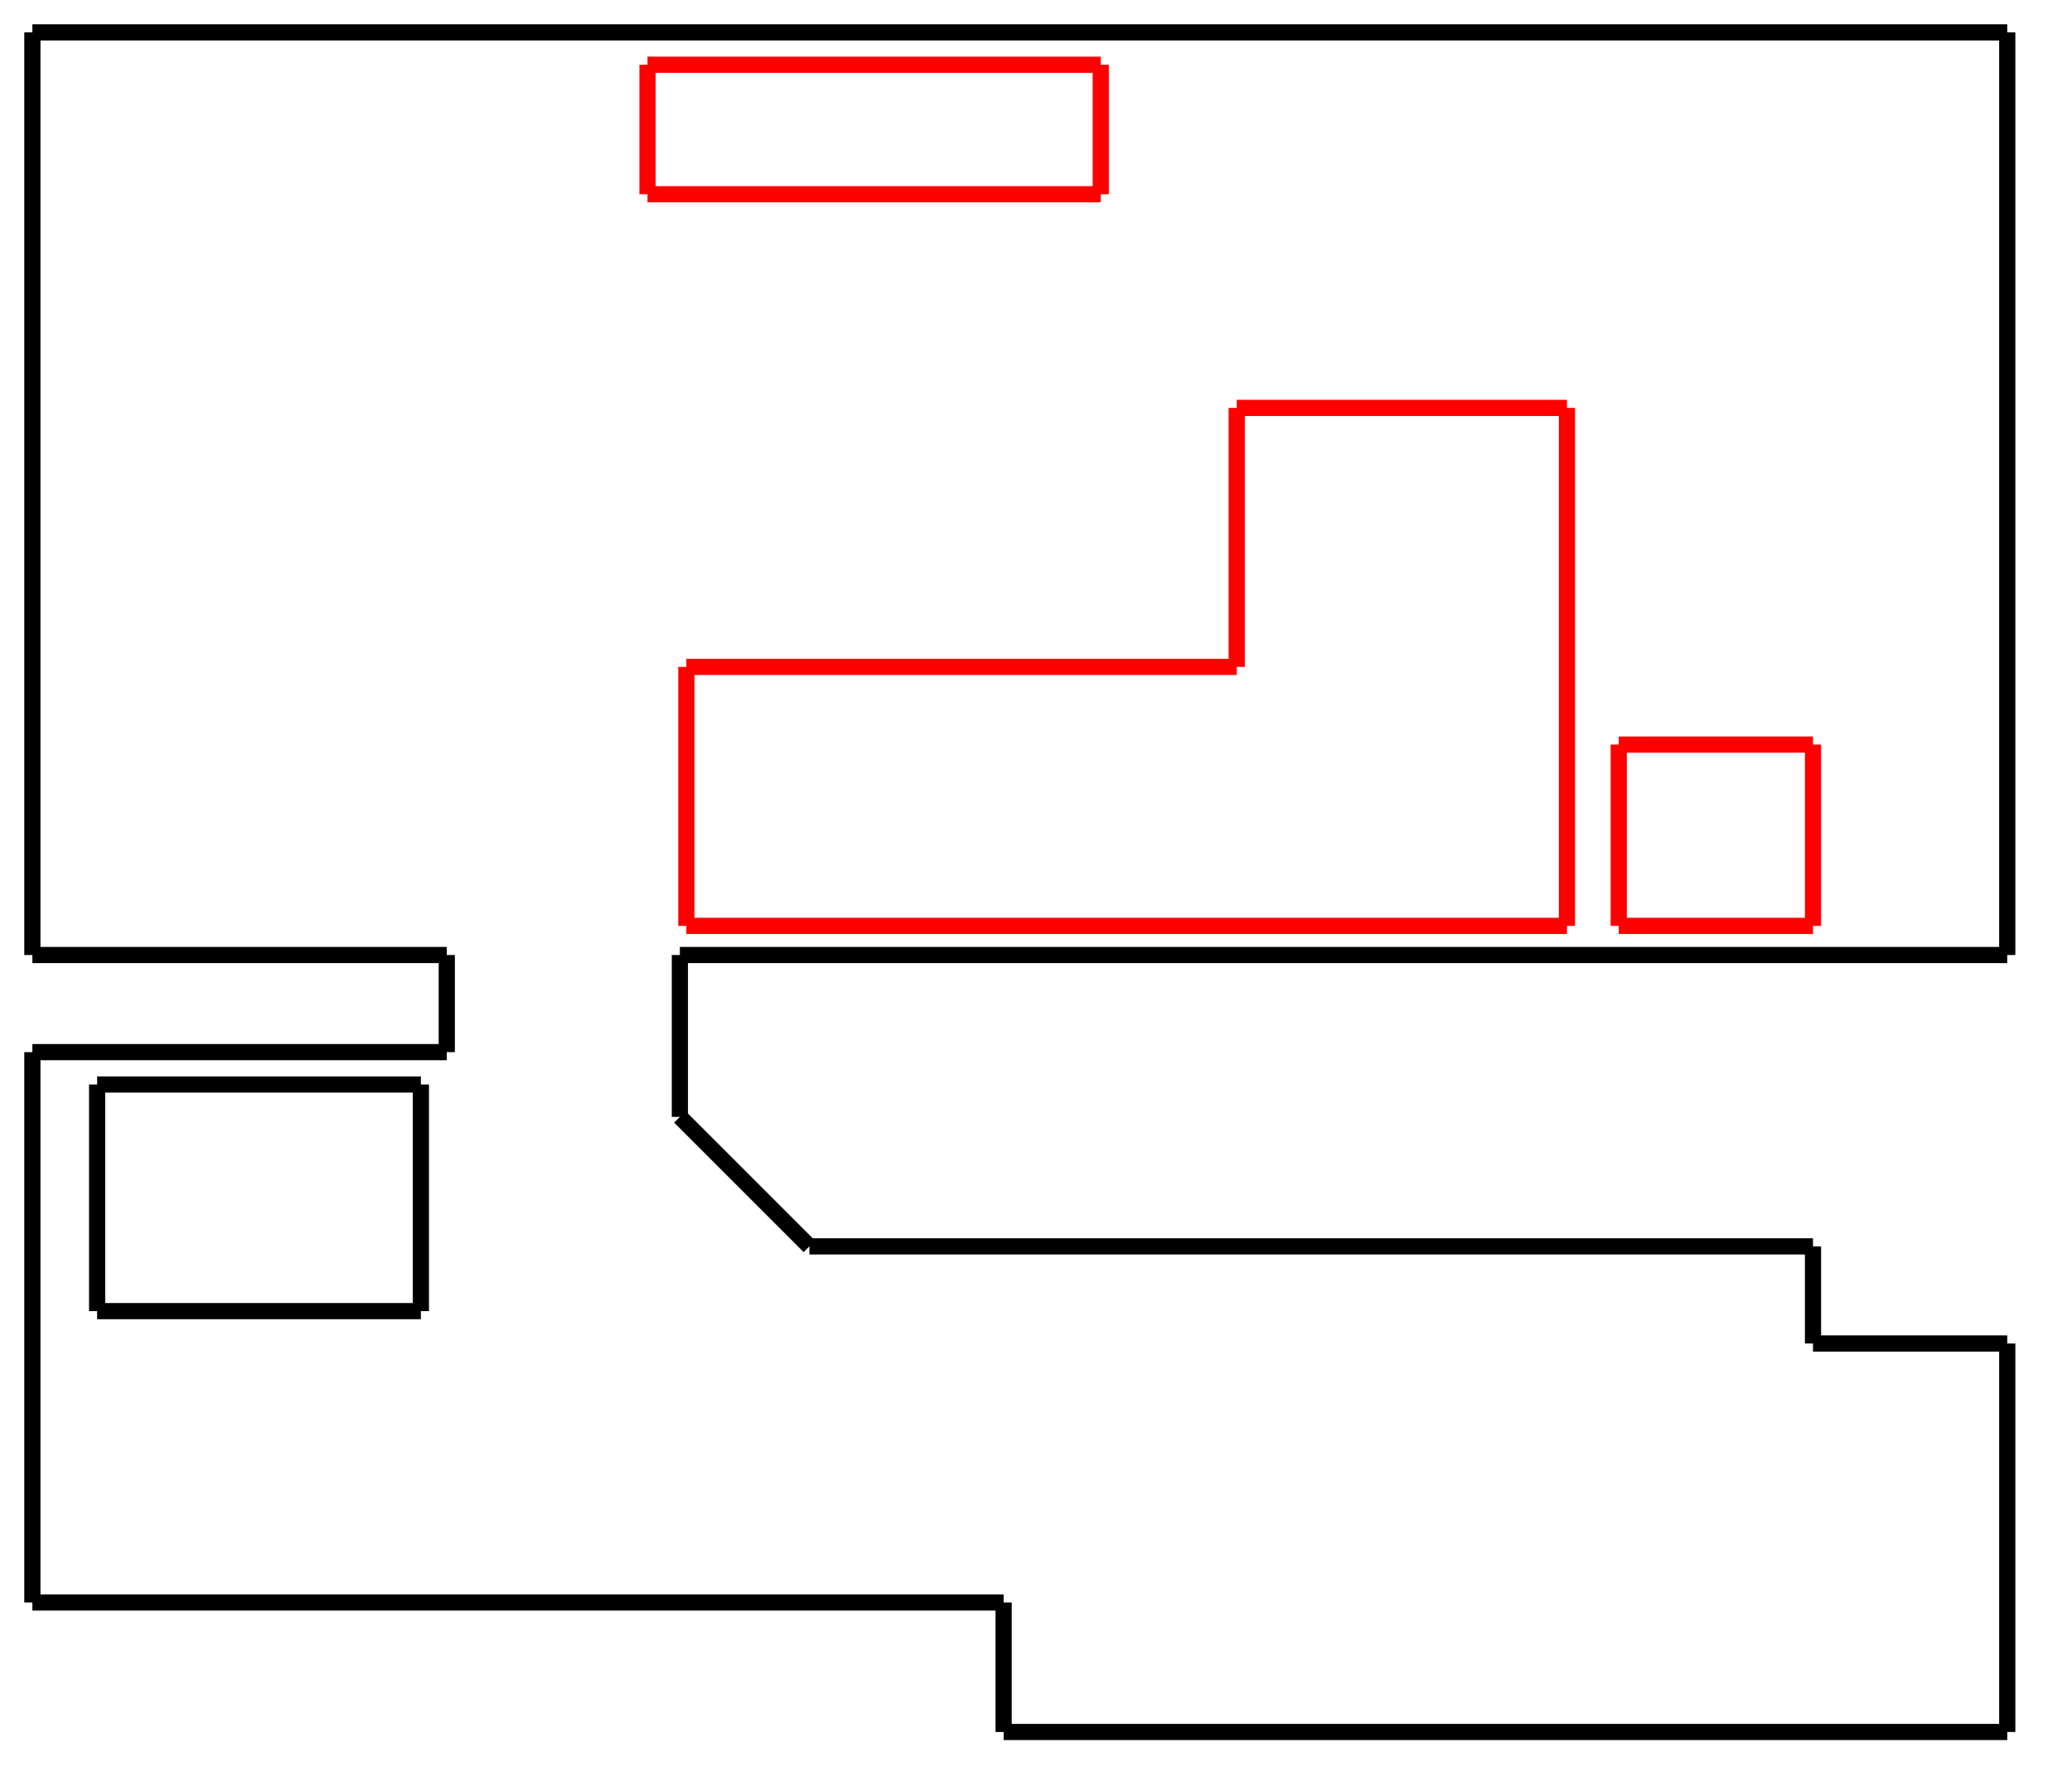
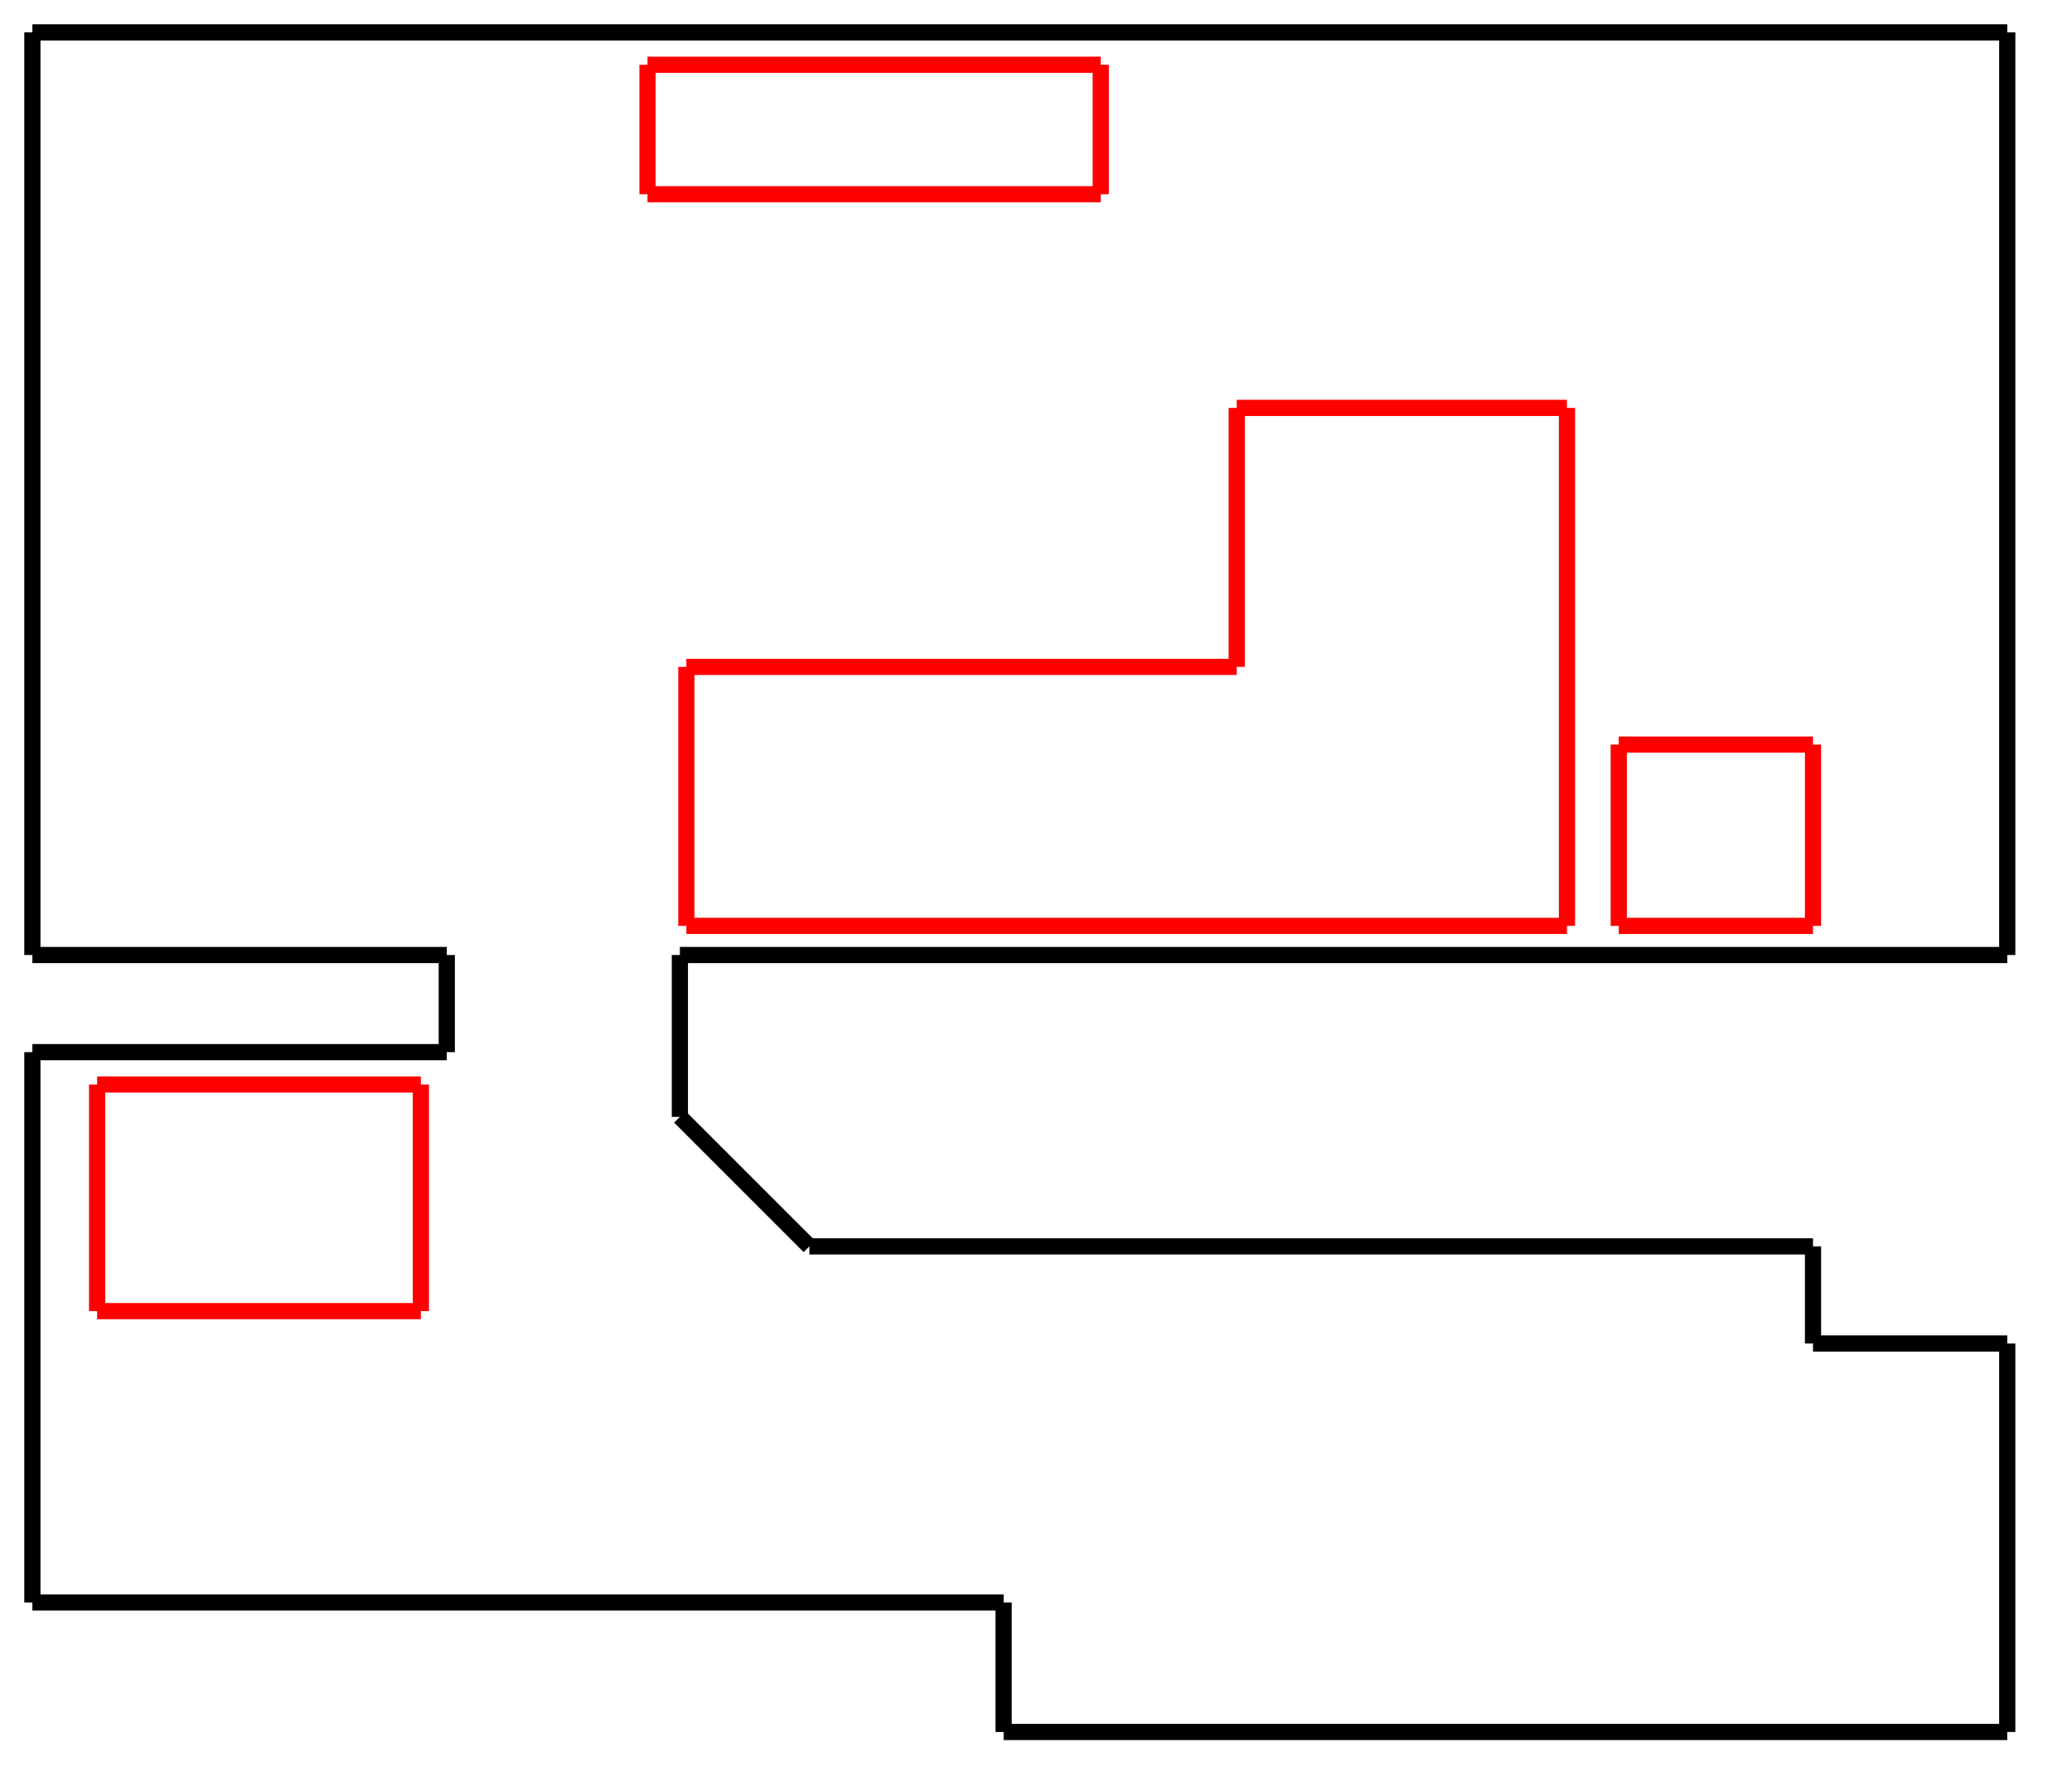
<svg xmlns="http://www.w3.org/2000/svg" width="640" height="550">
  <g>
    <line id="svg_1" y2="10" x2="620" y1="10" x1="10" style="fill:none;stroke:#000000;stroke-width:5" />
    <line id="svg_2" y2="295" x2="620" y1="10" x1="620" style="fill:none;stroke:#000000;stroke-width:5" />
    <line id="svg_3" y2="295" x2="10" y1="10" x1="10" style="fill:none;stroke:#000000;stroke-width:5" />
    <line id="svg_4" y2="295" x2="138" y1="295" x1="10" style="fill:none;stroke:#000000;stroke-width:5" />
    <line id="svg_5" y2="325" x2="138" y1="325" x1="10" style="fill:none;stroke:#000000;stroke-width:5" />
    <line id="svg_6" y2="295" x2="138" y1="325" x1="138" style="fill:none;stroke:#000000;stroke-width:5" />
    <line id="svg_7" y2="495" x2="10" y1="325" x1="10" style="fill:none;stroke:#000000;stroke-width:5" />
    <line id="svg_8" y2="295" x2="210" y1="295" x1="620" style="fill:none;stroke:#000000;stroke-width:5" />
    <line id="svg_9" y2="345" x2="210" y1="295" x1="210" style="fill:none;stroke:#000000;stroke-width:5" />
    <line id="svg_9a" y2="345" x2="210" y1="385" x1="250" style="fill:none;stroke:#000000;stroke-width:5" />
    <line id="svg_10" y2="385" x2="560" y1="385" x1="250" style="fill:none;stroke:#000000;stroke-width:5" />
    <line id="svg_11" y2="495" x2="310" y1="495" x1="10" style="fill:none;stroke:#000000;stroke-width:5" />
    <line id="svg_12" y2="535" x2="310" y1="495" x1="310" style="fill:none;stroke:#000000;stroke-width:5" />
    <line id="svg_13" y2="535" x2="620" y1="535" x1="310" style="fill:none;stroke:#000000;stroke-width:5" />
    <line id="svg_14" y2="415" x2="620" y1="535" x1="620" style="fill:none;stroke:#000000;stroke-width:5" />
    <line id="svg_15" y2="415" x2="560" y1="415" x1="620" style="fill:none;stroke:#000000;stroke-width:5" />
    <line id="svg_16" y2="415" x2="560" y1="385" x1="560" style="fill:none;stroke:#000000;stroke-width:5" />
    <line id="svg_17" y2="126" x2="484" y1="286" x1="484" style="fill:none;stroke:#ff0000;stroke-width:5" />
    <line id="svg_18" y2="126" x2="382" y1="126" x1="484" style="fill:none;stroke:#ff0000;stroke-width:5" />
    <line id="svg_19" y2="206" x2="382" y1="126" x1="382" style="fill:none;stroke:#ff0000;stroke-width:5" />
    <line id="svg_20" y2="206" x2="212" y1="206" x1="382" style="fill:none;stroke:#ff0000;stroke-width:5" />
    <line id="svg_21" y2="286" x2="212" y1="206" x1="212" style="fill:none;stroke:#ff0000;stroke-width:5" />
    <line id="svg_23" y2="286" x2="484" y1="286" x1="212" style="fill:none;stroke:#ff0000;stroke-width:5" />
-     <line id="svg_28" y2="405" x2="30" y1="405" x1="130" style="fill:none;stroke:#000000;stroke-width:5" />
-     <line id="svg_29" y2="405" x2="30" y1="335" x1="30" style="fill:none;stroke:#000000;stroke-width:5" />
-     <line id="svg_30" y2="405" x2="130" y1="335" x1="130" style="fill:none;stroke:#000000;stroke-width:5" />
-     <line id="svg_31" y2="335" x2="30" y1="335" x1="130" style="fill:none;stroke:#000000;stroke-width:5" />
+     <line id="svg_28" y2="405" x2="30" y1="405" x1="130" style="fill:none;stroke:#ff0000;stroke-width:5" />
+     <line id="svg_29" y2="405" x2="30" y1="335" x1="30" style="fill:none;stroke:#ff0000;stroke-width:5" />
+     <line id="svg_30" y2="405" x2="130" y1="335" x1="130" style="fill:none;stroke:#ff0000;stroke-width:5" />
+     <line id="svg_31" y2="335" x2="30" y1="335" x1="130" style="fill:none;stroke:#ff0000;stroke-width:5" />
    <line id="svg_32" y2="20" x2="200" y1="60" x1="200" style="fill:none;stroke:#ff0000;stroke-width:5" />
    <line id="svg_33" y2="20" x2="200" y1="20" x1="340" style="fill:none;stroke:#ff0000;stroke-width:5" />
    <line id="svg_34" y2="60" x2="200" y1="60" x1="340" style="fill:none;stroke:#ff0000;stroke-width:5" />
    <line id="svg_35" y2="20" x2="340" y1="60" x1="340" style="fill:none;stroke:#ff0000;stroke-width:5" />
    <line id="svg_36" y2="230" x2="500" y1="286" x1="500" style="fill:none;stroke:#ff0000;stroke-width:5" />
    <line id="svg_37" y2="230" x2="560" y1="286" x1="560" style="fill:none;stroke:#ff0000;stroke-width:5" />
    <line id="svg_38" y2="230" x2="500" y1="230" x1="560" style="fill:none;stroke:#ff0000;stroke-width:5" />
    <line id="svg_39" y2="286" x2="500" y1="286" x1="560" style="fill:none;stroke:#ff0000;stroke-width:5" />
  </g>
</svg>
